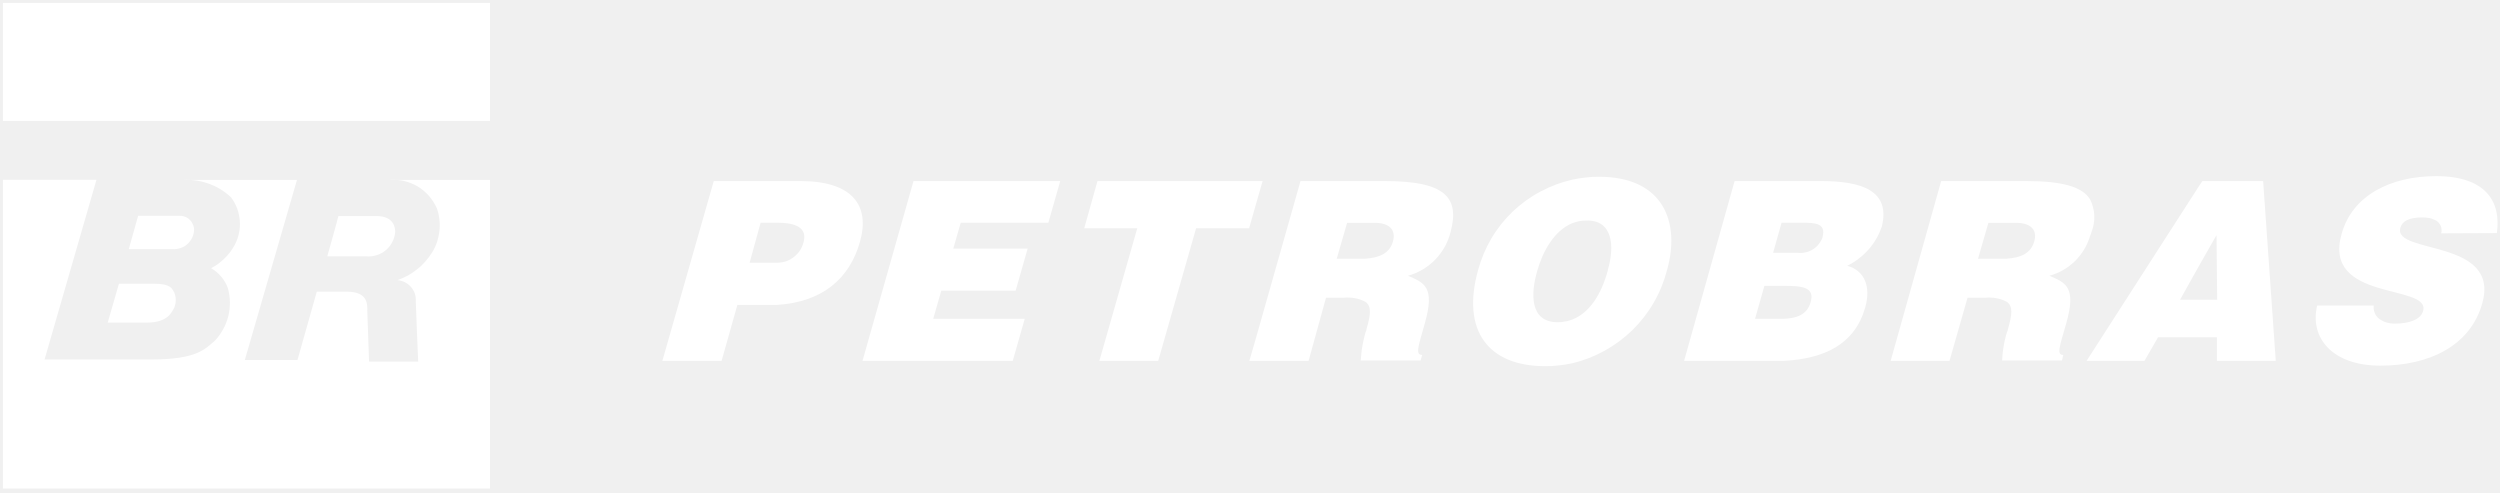
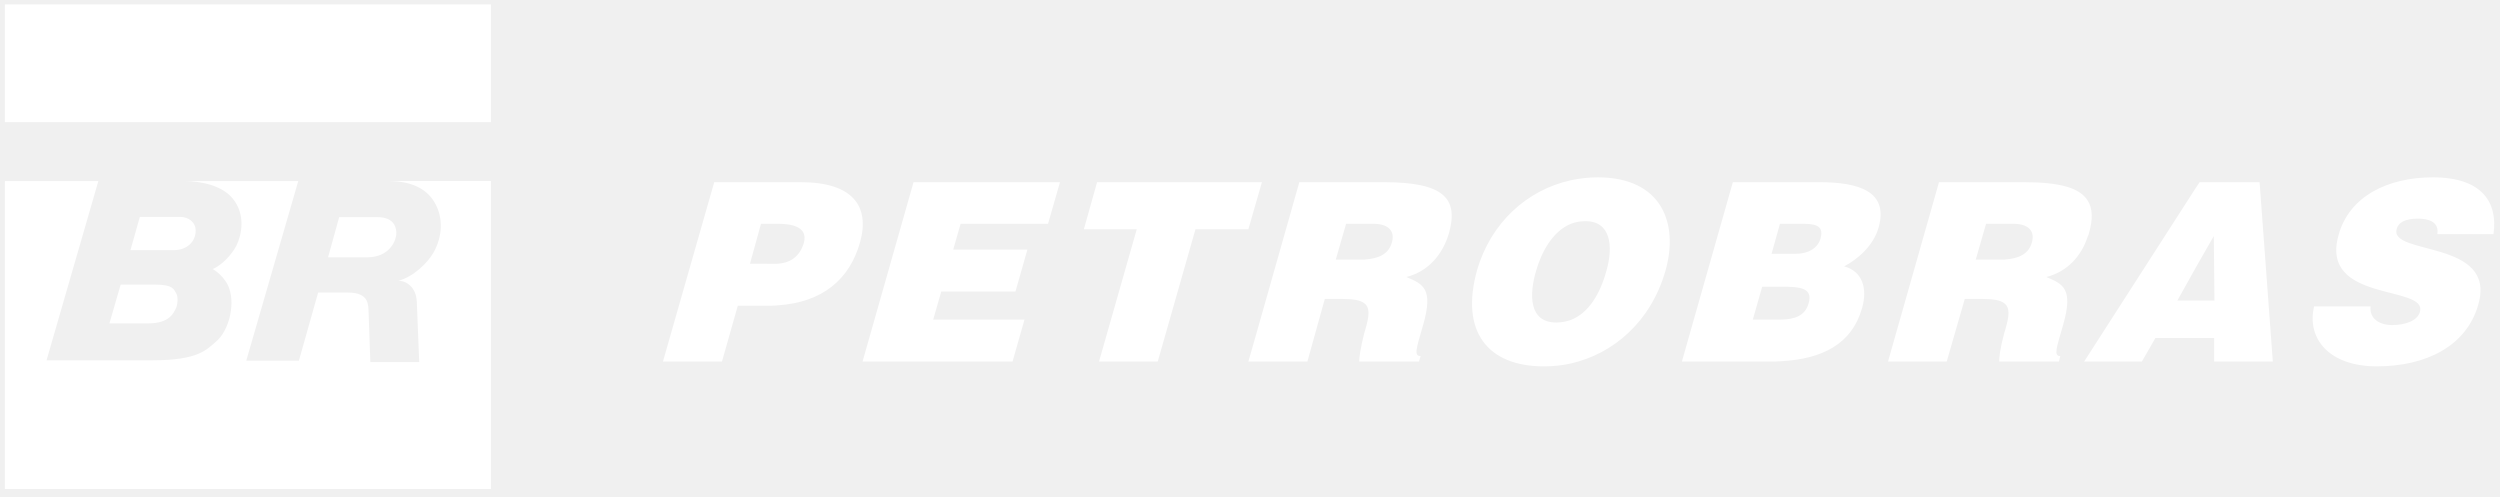
- <svg xmlns="http://www.w3.org/2000/svg" viewBox="0 0 198 39" width="198" height="39">
-   <style>
- 		tspan { white-space:pre }
- 		.shp0 { fill: #ffffff } 
- 	</style>
-   <path id="Layer" class="shp0" d="M0.23 0.23L38.81 0.23L38.81 9.58L0.23 9.58L0.23 0.23Z" />
-   <path id="Layer" class="shp0" d="M68.31 28.58L80.21 28.58L81.16 25.25L73.91 25.25L74.55 23.02L80.44 23.02L81.39 19.69L75.5 19.69L76.09 17.64L83.03 17.64L83.97 14.34L72.35 14.34L68.31 28.58L68.31 28.58Z" />
-   <path id="Layer" fill-rule="evenodd" class="shp0" d="M68.11 19.15C67.29 22.05 65.16 23.92 61.53 24.15C61.27 24.15 58.66 24.15 58.4 24.15L57.15 28.58L52.46 28.58L56.53 14.34L63.39 14.34C67.49 14.34 68.93 16.25 68.11 19.15ZM61.57 17.64L60.24 17.64L59.37 20.81L61.53 20.81C61.77 20.81 62.01 20.77 62.24 20.7C62.47 20.62 62.69 20.5 62.88 20.35C63.07 20.2 63.24 20.02 63.37 19.82C63.5 19.61 63.59 19.39 63.65 19.15C64 17.82 62.57 17.64 61.57 17.64Z" />
-   <path id="Layer" class="shp0" d="M15.37 18.18C15.37 18.03 15.33 17.88 15.26 17.74C15.2 17.6 15.11 17.48 14.99 17.37C14.88 17.27 14.75 17.19 14.6 17.15C14.46 17.1 14.3 17.08 14.15 17.09L10.94 17.09L10.2 19.73L13.64 19.73C13.86 19.75 14.08 19.72 14.28 19.65C14.49 19.59 14.68 19.48 14.84 19.33C15 19.19 15.13 19.01 15.23 18.81C15.32 18.61 15.37 18.4 15.37 18.18Z" />
-   <path id="Layer" class="shp0" d="M8.53 25.55L11.62 25.55C13.36 25.55 13.62 24.66 13.8 24.37C13.84 24.27 13.87 24.17 13.89 24.07C13.91 23.97 13.92 23.87 13.92 23.76C13.92 23.66 13.91 23.56 13.89 23.46C13.87 23.36 13.84 23.26 13.8 23.16C13.61 22.84 13.53 22.47 12.17 22.47L9.42 22.47L8.53 25.55Z" />
-   <path id="Layer" class="shp0" d="M31.3 18.37C31.3 18.09 31.24 17.11 29.8 17.11L26.8 17.11C26.8 17.19 25.92 20.3 25.92 20.3L29 20.3C29.28 20.33 29.56 20.3 29.83 20.21C30.09 20.13 30.34 20 30.55 19.82C30.77 19.64 30.94 19.42 31.07 19.17C31.2 18.92 31.28 18.65 31.3 18.37L31.3 18.37Z" />
-   <path id="Layer" class="shp0" d="M34.6 16.5C34.7 16.79 34.77 17.08 34.8 17.39C34.84 17.69 34.84 17.99 34.8 18.29C34.77 18.59 34.7 18.89 34.61 19.18C34.51 19.47 34.38 19.74 34.22 20C34.06 20.25 33.88 20.49 33.68 20.72C33.49 20.94 33.27 21.15 33.03 21.33C32.8 21.52 32.55 21.69 32.29 21.83C32.03 21.97 31.75 22.09 31.47 22.19C31.68 22.2 31.88 22.26 32.06 22.35C32.24 22.44 32.41 22.56 32.54 22.72C32.68 22.87 32.78 23.05 32.85 23.24C32.92 23.44 32.94 23.65 32.93 23.85C32.93 24.18 33.12 28.64 33.12 28.64L29.23 28.64L29.09 24.64C29.09 24.18 29.2 23.1 27.47 23.1L25.09 23.1L23.56 28.51L19.39 28.51L23.52 14.25L14.52 14.25C14.86 14.23 15.21 14.25 15.55 14.3C15.89 14.35 16.23 14.44 16.55 14.55C16.87 14.67 17.19 14.82 17.48 15C17.77 15.18 18.05 15.39 18.3 15.63C18.5 15.9 18.66 16.19 18.78 16.5C18.89 16.81 18.96 17.13 18.99 17.46C19.02 17.79 19 18.12 18.93 18.45C18.87 18.77 18.75 19.09 18.6 19.38C18.49 19.58 18.37 19.77 18.24 19.95C18.11 20.12 17.96 20.29 17.8 20.45C17.64 20.61 17.47 20.75 17.29 20.89C17.11 21.02 16.92 21.14 16.72 21.24C16.87 21.33 17.02 21.43 17.15 21.54C17.29 21.66 17.41 21.78 17.53 21.92C17.64 22.05 17.74 22.2 17.83 22.35C17.92 22.5 17.99 22.66 18.05 22.83C18.15 23.19 18.2 23.56 18.21 23.94C18.21 24.32 18.17 24.69 18.08 25.05C17.98 25.42 17.85 25.77 17.66 26.1C17.48 26.43 17.26 26.73 17 27C16.26 27.62 15.62 28.47 12 28.47L3.53 28.47L7.64 14.24L0.23 14.24L0.23 38.69L38.81 38.69L38.81 14.25L30.81 14.25C31.2 14.22 31.6 14.24 31.98 14.33C32.36 14.42 32.73 14.56 33.07 14.76C33.41 14.96 33.71 15.22 33.97 15.51C34.23 15.81 34.44 16.14 34.6 16.5L34.6 16.5Z" />
-   <path id="Layer" fill-rule="evenodd" class="shp0" d="M132.02 21.42C131.79 22.31 131.44 23.17 130.98 23.96C130.52 24.76 129.95 25.49 129.29 26.14C128.63 26.78 127.89 27.33 127.08 27.78C126.28 28.22 125.42 28.56 124.52 28.77C124.34 28.81 124.17 28.84 123.99 28.87C123.81 28.9 123.63 28.92 123.45 28.94C123.27 28.96 123.09 28.98 122.91 28.99C122.73 29 122.55 29 122.37 29C117.91 29 115.71 26.23 117.07 21.37C117.31 20.5 117.66 19.66 118.12 18.88C118.58 18.1 119.15 17.39 119.8 16.76C120.46 16.14 121.19 15.6 121.99 15.18C122.79 14.75 123.64 14.43 124.52 14.23C124.69 14.19 124.87 14.16 125.05 14.13C125.22 14.1 125.4 14.08 125.58 14.06C125.76 14.04 125.93 14.02 126.11 14.01C126.29 14 126.47 14 126.65 14C131.75 14 133.11 17.62 132.02 21.42ZM127.34 21.38C127.91 19.44 127.7 17.39 125.62 17.47C125.53 17.47 125.43 17.47 125.34 17.48C125.25 17.49 125.15 17.51 125.06 17.52C124.97 17.54 124.88 17.56 124.79 17.59C124.7 17.62 124.61 17.65 124.52 17.68C123.07 18.27 122.17 19.96 121.76 21.42C121.22 23.24 121.14 25.52 123.37 25.52C123.47 25.52 123.57 25.51 123.66 25.51C123.76 25.5 123.86 25.48 123.95 25.46C124.05 25.45 124.15 25.43 124.24 25.4C124.33 25.37 124.43 25.34 124.52 25.31C125.91 24.77 126.83 23.29 127.34 21.42L127.34 21.38Z" />
-   <path id="Layer" class="shp0" d="M99.46 16.21L100 14.34L99.46 14.34L86.92 14.34L85.87 18.08L90.07 18.08L87.07 28.58L91.73 28.58L94.73 18.08L98.93 18.08L99.46 16.21L99.46 16.21Z" />
-   <path id="Layer" fill-rule="evenodd" class="shp0" d="M165.54 18.67C165.43 19.05 165.27 19.41 165.07 19.75C164.86 20.09 164.62 20.4 164.34 20.68C164.06 20.95 163.74 21.19 163.4 21.39C163.06 21.58 162.69 21.74 162.31 21.84C163.64 22.4 164.46 22.76 163.64 25.63C163.1 27.5 162.87 28.11 163.41 28.11L163.31 28.55L158.57 28.55C158.58 28.36 158.59 28.17 158.61 27.98C158.63 27.8 158.65 27.61 158.69 27.42C158.72 27.24 158.75 27.05 158.8 26.87C158.84 26.68 158.89 26.5 158.95 26.32C158.98 26.24 159.03 26.16 159.03 26.06C159.36 24.91 159.44 24.27 158.95 23.91C158.82 23.84 158.68 23.78 158.55 23.73C158.41 23.68 158.26 23.65 158.12 23.62C157.97 23.59 157.83 23.57 157.68 23.57C157.53 23.56 157.39 23.56 157.24 23.58L155.83 23.58L154.4 28.58L149.74 28.58L153.74 14.34L160.47 14.34C163.36 14.34 164.93 14.8 165.54 15.8C165.64 16 165.72 16.21 165.77 16.42C165.83 16.64 165.86 16.86 165.87 17.08C165.88 17.31 165.86 17.53 165.82 17.75C165.79 17.97 165.72 18.18 165.64 18.39C165.63 18.41 165.63 18.44 165.62 18.46C165.61 18.49 165.61 18.51 165.6 18.53C165.59 18.56 165.58 18.58 165.57 18.6C165.56 18.63 165.55 18.65 165.54 18.67ZM161.11 19.13C161.4 18.13 160.73 17.64 159.66 17.65L157.48 17.65L156.66 20.49L158.91 20.49C160.11 20.41 160.85 20.03 161.11 19.13Z" />
-   <path id="Layer" class="shp0" d="M197.75 18.46C198.11 15.98 196.88 13.95 192.94 13.95C189.36 13.95 186.31 15.46 185.46 18.51C183.9 23.94 192.53 22.45 191.91 24.63C191.73 25.3 190.83 25.63 189.68 25.63C189.57 25.63 189.46 25.63 189.36 25.61C189.25 25.6 189.14 25.58 189.04 25.55C188.93 25.52 188.83 25.48 188.73 25.43C188.63 25.38 188.54 25.33 188.45 25.27C188.37 25.21 188.3 25.14 188.24 25.06C188.17 24.98 188.12 24.89 188.08 24.79C188.04 24.7 188.02 24.6 188 24.5C187.99 24.4 187.99 24.3 188 24.2L183.52 24.2C182.91 26.76 184.72 28.96 188.52 28.96C192.44 28.96 195.66 27.35 196.59 24.04C198.07 18.87 189.5 20.17 190.11 18.04C190.24 17.53 190.78 17.22 191.83 17.22C191.93 17.22 192.03 17.22 192.12 17.23C192.22 17.24 192.32 17.25 192.41 17.27C192.51 17.29 192.6 17.32 192.69 17.36C192.78 17.39 192.87 17.43 192.96 17.48C193.04 17.53 193.11 17.6 193.17 17.67C193.23 17.74 193.28 17.83 193.32 17.92C193.35 18.01 193.37 18.1 193.37 18.2C193.38 18.29 193.37 18.39 193.34 18.48L197.75 18.46Z" />
-   <path id="Layer" fill-rule="evenodd" class="shp0" d="M179.24 14.34L180.24 28.58L175.58 28.58L175.58 26.71L170.92 26.71L169.84 28.58L165.26 28.58L165.54 28.14L174.12 14.8L174.43 14.34L179.24 14.34ZM175.6 23.74L175.55 18.62L174.12 21.13L172.66 23.74L175.6 23.74Z" />
-   <path id="Layer" fill-rule="evenodd" class="shp0" d="M114.89 18.36C114.79 18.77 114.63 19.17 114.43 19.54C114.22 19.91 113.97 20.25 113.67 20.56C113.38 20.86 113.04 21.13 112.68 21.34C112.31 21.56 111.92 21.73 111.51 21.84C112.84 22.4 113.66 22.76 112.84 25.63C112.31 27.5 112.08 28.11 112.64 28.11L112.51 28.55L107.77 28.55C107.78 28.36 107.8 28.17 107.82 27.99C107.84 27.8 107.86 27.61 107.9 27.42C107.93 27.24 107.96 27.05 108.01 26.87C108.05 26.68 108.1 26.5 108.15 26.32C108.18 26.24 108.23 26.16 108.23 26.06C108.56 24.91 108.64 24.27 108.15 23.91C108.02 23.84 107.88 23.78 107.74 23.73C107.6 23.68 107.46 23.64 107.31 23.62C107.17 23.59 107.02 23.57 106.87 23.57C106.73 23.56 106.58 23.56 106.43 23.58L105.02 23.58L103.64 28.58L98.95 28.58L99.49 26.71L103 14.34L109.68 14.34C114.44 14.34 115.62 15.62 114.89 18.36ZM110.32 19.13C110.6 18.13 109.94 17.64 108.87 17.65L106.69 17.65L105.87 20.49L108.12 20.49C109.32 20.41 110.06 20.03 110.32 19.13Z" />
-   <path id="Layer" fill-rule="evenodd" class="shp0" d="M149.04 17.95C148.92 18.28 148.78 18.61 148.6 18.91C148.42 19.22 148.21 19.51 147.98 19.77C147.74 20.04 147.48 20.28 147.2 20.49C146.92 20.71 146.62 20.89 146.3 21.05C147.73 21.44 148.17 22.77 147.73 24.33C146.91 27.25 144.53 28.4 141.3 28.58C140.99 28.58 133.69 28.58 133.38 28.58L137.38 14.34L144.22 14.34C147.42 14.34 149.75 15.08 149.04 17.95ZM141.25 22.64L139.74 22.64L139 25.25L141.22 25.25C142.27 25.22 143.12 24.94 143.4 23.94C143.76 22.71 142.68 22.64 141.25 22.64ZM144.34 18.8C144.65 17.67 143.76 17.64 142.74 17.64L141.1 17.64L140.43 20.02L142.35 20.02C142.56 20.05 142.77 20.04 142.98 19.99C143.19 19.95 143.39 19.87 143.57 19.76C143.75 19.65 143.91 19.51 144.04 19.34C144.17 19.18 144.28 18.99 144.35 18.79L144.34 18.8Z" />
+ <svg xmlns="http://www.w3.org/2000/svg" width="166" height="33" viewBox="0 0 166 33">
+   <g fill="#FFF" fill-rule="evenodd">
+     <path d="M0 7.819L32.273 7.819 32.273 0 0 0zM56.949 23.714L66.909 23.714 67.701 20.929 61.639 20.929 62.175 19.066 67.102 19.066 67.894 16.281 62.968 16.281 63.46 14.568 69.265 14.568 70.057 11.805 60.334 11.805zM53.051 15.832c-.279.963-.964 1.35-1.778 1.392l-1.799-.005.731-2.65h1.071v-.002h.04c.835 0 2.035.152 1.735 1.264m-.214-4.025H47.1l-3.406 11.909h3.92l1.05-3.706h1.97c.214 0 .43 0 .643-.021v-.002c3.04-.192 4.817-1.756 5.502-4.176.685-2.442-.514-4.005-3.94-4.005M12.668 15.02c0-.564-.484-.908-1.018-.908H8.96l-.623 2.205h2.88c.843 0 1.451-.533 1.451-1.296M6.943 21.18h2.584c1.457 0 1.687-.747 1.823-.988.108-.192.18-.748.024-1.01-.157-.267-.223-.575-1.36-.575H7.686c-.002.003-.744 2.572-.744 2.572M25.991 15.18c0-.234-.048-1.054-1.253-1.054h-2.542c-.014.066-.738 2.668-.738 2.668h2.591c1.463 0 1.942-1.07 1.942-1.615" transform="translate(.325 .292)" />
+     <path d="M28.752 13.613c.412 1.103.099 2.213-.317 2.91-.361.606-1.264 1.549-2.304 1.83.542 0 1.177.433 1.22 1.392.013.273.159 4.006.159 4.006h-3.245l-.115-3.326c-.036-.388.097-1.291-1.355-1.291h-1.996l-1.277 4.522h-3.495l3.453-11.927h-7.519c1.029.02 2.434.268 3.16 1.154.88 1.07.606 2.404.252 3.139-.069.143-.623 1.113-1.577 1.556.084.024.853.515 1.115 1.328.372 1.148-.072 2.799-.899 3.493-.619.52-1.151 1.233-4.203 1.233H2.765l3.441-11.903H0v20.449h32.273v-20.45h-6.702c1.075.025 2.59.3 3.181 1.885M106.34 17.695c-.428 1.563-1.199 2.807-2.356 3.256-.3.107-.62.172-.964.172-1.864 0-1.799-1.907-1.349-3.428.343-1.221 1.092-2.634 2.313-3.127.278-.106.58-.171.921-.171 1.735-.043 1.906 1.67 1.435 3.298m-.578-6.211c-.6 0-1.199.065-1.778.193-2.934.642-5.333 2.848-6.233 5.976-1.135 4.069.707 6.382 4.435 6.382.62 0 1.22-.064 1.798-.193 2.827-.641 5.312-2.784 6.275-6.147.901-3.148-.235-6.211-4.497-6.211M83.016 13.369L83.466 11.806 83.016 11.806 72.521 11.806 71.643 14.932 75.156 14.932 72.649 23.715 76.548 23.715 79.054 14.932 82.566 14.932zM134.592 15.81c-.214.75-.836 1.07-1.842 1.136h-1.886l.686-2.378H133.37c.9 0 1.457.407 1.222 1.243m3.705-.386c.043-.086.065-.15.086-.235.257-.9.257-1.63-.086-2.164-.514-.835-1.82-1.221-4.241-1.221h-5.632l-3.385 11.909h3.898l1.199-4.155h1.179c.728 0 1.178.086 1.435.278.407.3.342.857.064 1.799-.022.086-.043.15-.064.214-.257.942-.343 1.628-.321 1.864H136.39l.086-.364c-.45 0-.258-.515.193-2.077.685-2.4 0-2.7-1.114-3.171 1.413-.364 2.334-1.413 2.74-2.677M165.242 15.253c.3-2.077-.728-3.77-4.026-3.77-3 0-5.548 1.264-6.255 3.813-1.306 4.541 5.91 3.3 5.397 5.12-.15.556-.9.877-1.863.877-.385 0-.771-.106-1.028-.3-.278-.214-.43-.513-.386-.942h-3.748c-.514 2.142 1.007 3.983 4.156 3.983 3.276 0 5.975-1.348 6.747-4.112 1.242-4.326-5.934-3.233-5.42-5.012.107-.428.557-.685 1.436-.685.364 0 .706.064.942.215.236.15.385.407.32.813h3.728zM145.472 19.665h-1.22l1.22-2.184 1.2-2.099.042 4.283h-1.242zm.257-7.86l-.257.385-7.176 11.16-.235.364h3.835l.9-1.565H146.692v1.565h3.898l-.878-11.909h-3.984zM92.097 15.81c-.214.75-.835 1.07-1.842 1.136H88.37l.685-2.378h1.821c.9 0 1.456.407 1.221 1.243m-.536-4.006H85.95L83.015 22.15l-.449 1.564H86.486l1.156-4.155h1.178c.73 0 1.178.086 1.435.278.407.3.342.857.064 1.799-.02.086-.042.15-.064.214-.235.942-.343 1.628-.322 1.864h3.963l.107-.364c-.47 0-.279-.515.172-2.077.685-2.4 0-2.7-1.114-3.171 1.5-.385 2.42-1.542 2.827-2.912.643-2.314-.342-3.385-4.327-3.385M120.562 15.532c-.192.686-.856 1.028-1.648 1.028h-1.607l.557-1.992H119.234c.836 0 1.585.023 1.328.964m-.792 4.306c-.235.856-.942 1.07-1.82 1.09H116.063l.622-2.183h1.263c1.221 0 2.121.064 1.821 1.093m.686-8.033h-5.719l-3.384 11.91h5.825c.258 0 .514 0 .771-.022 2.7-.15 4.692-1.114 5.377-3.556.363-1.306 0-2.42-1.2-2.742.9-.47 1.95-1.37 2.292-2.591.664-2.377-1.285-3-3.962-3" transform="translate(.325 .292)" />
+   </g>
</svg>
